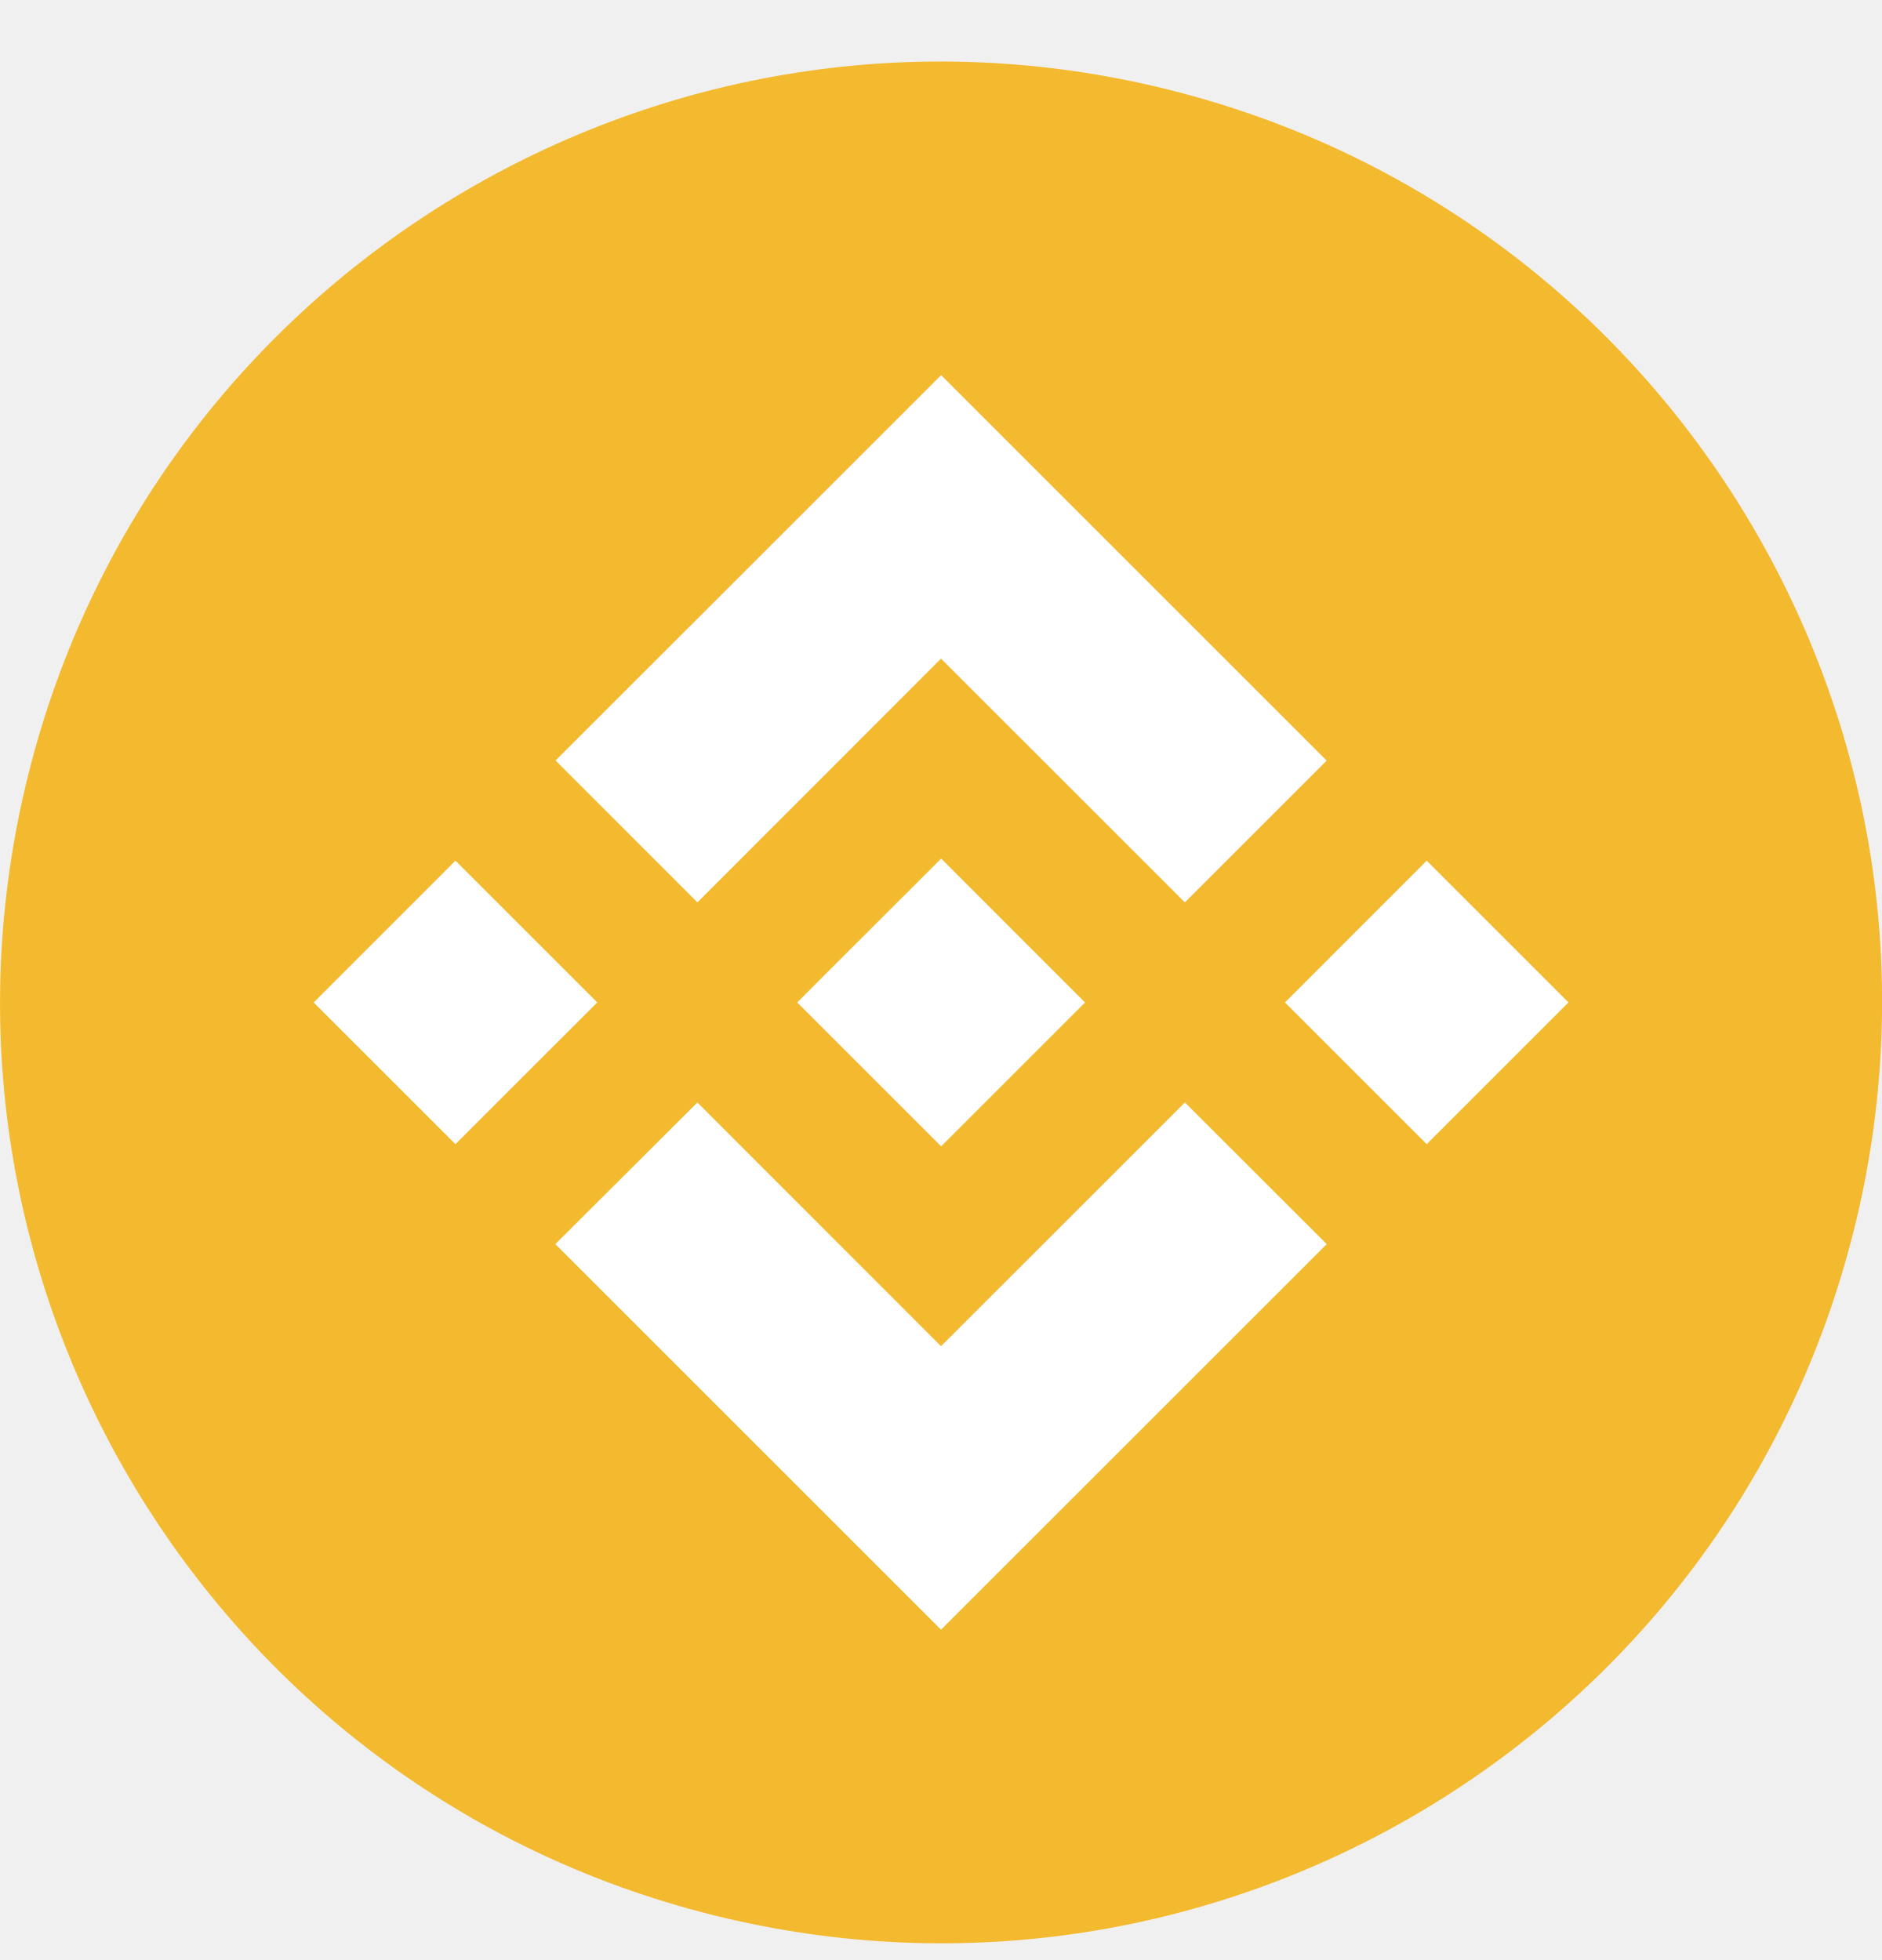
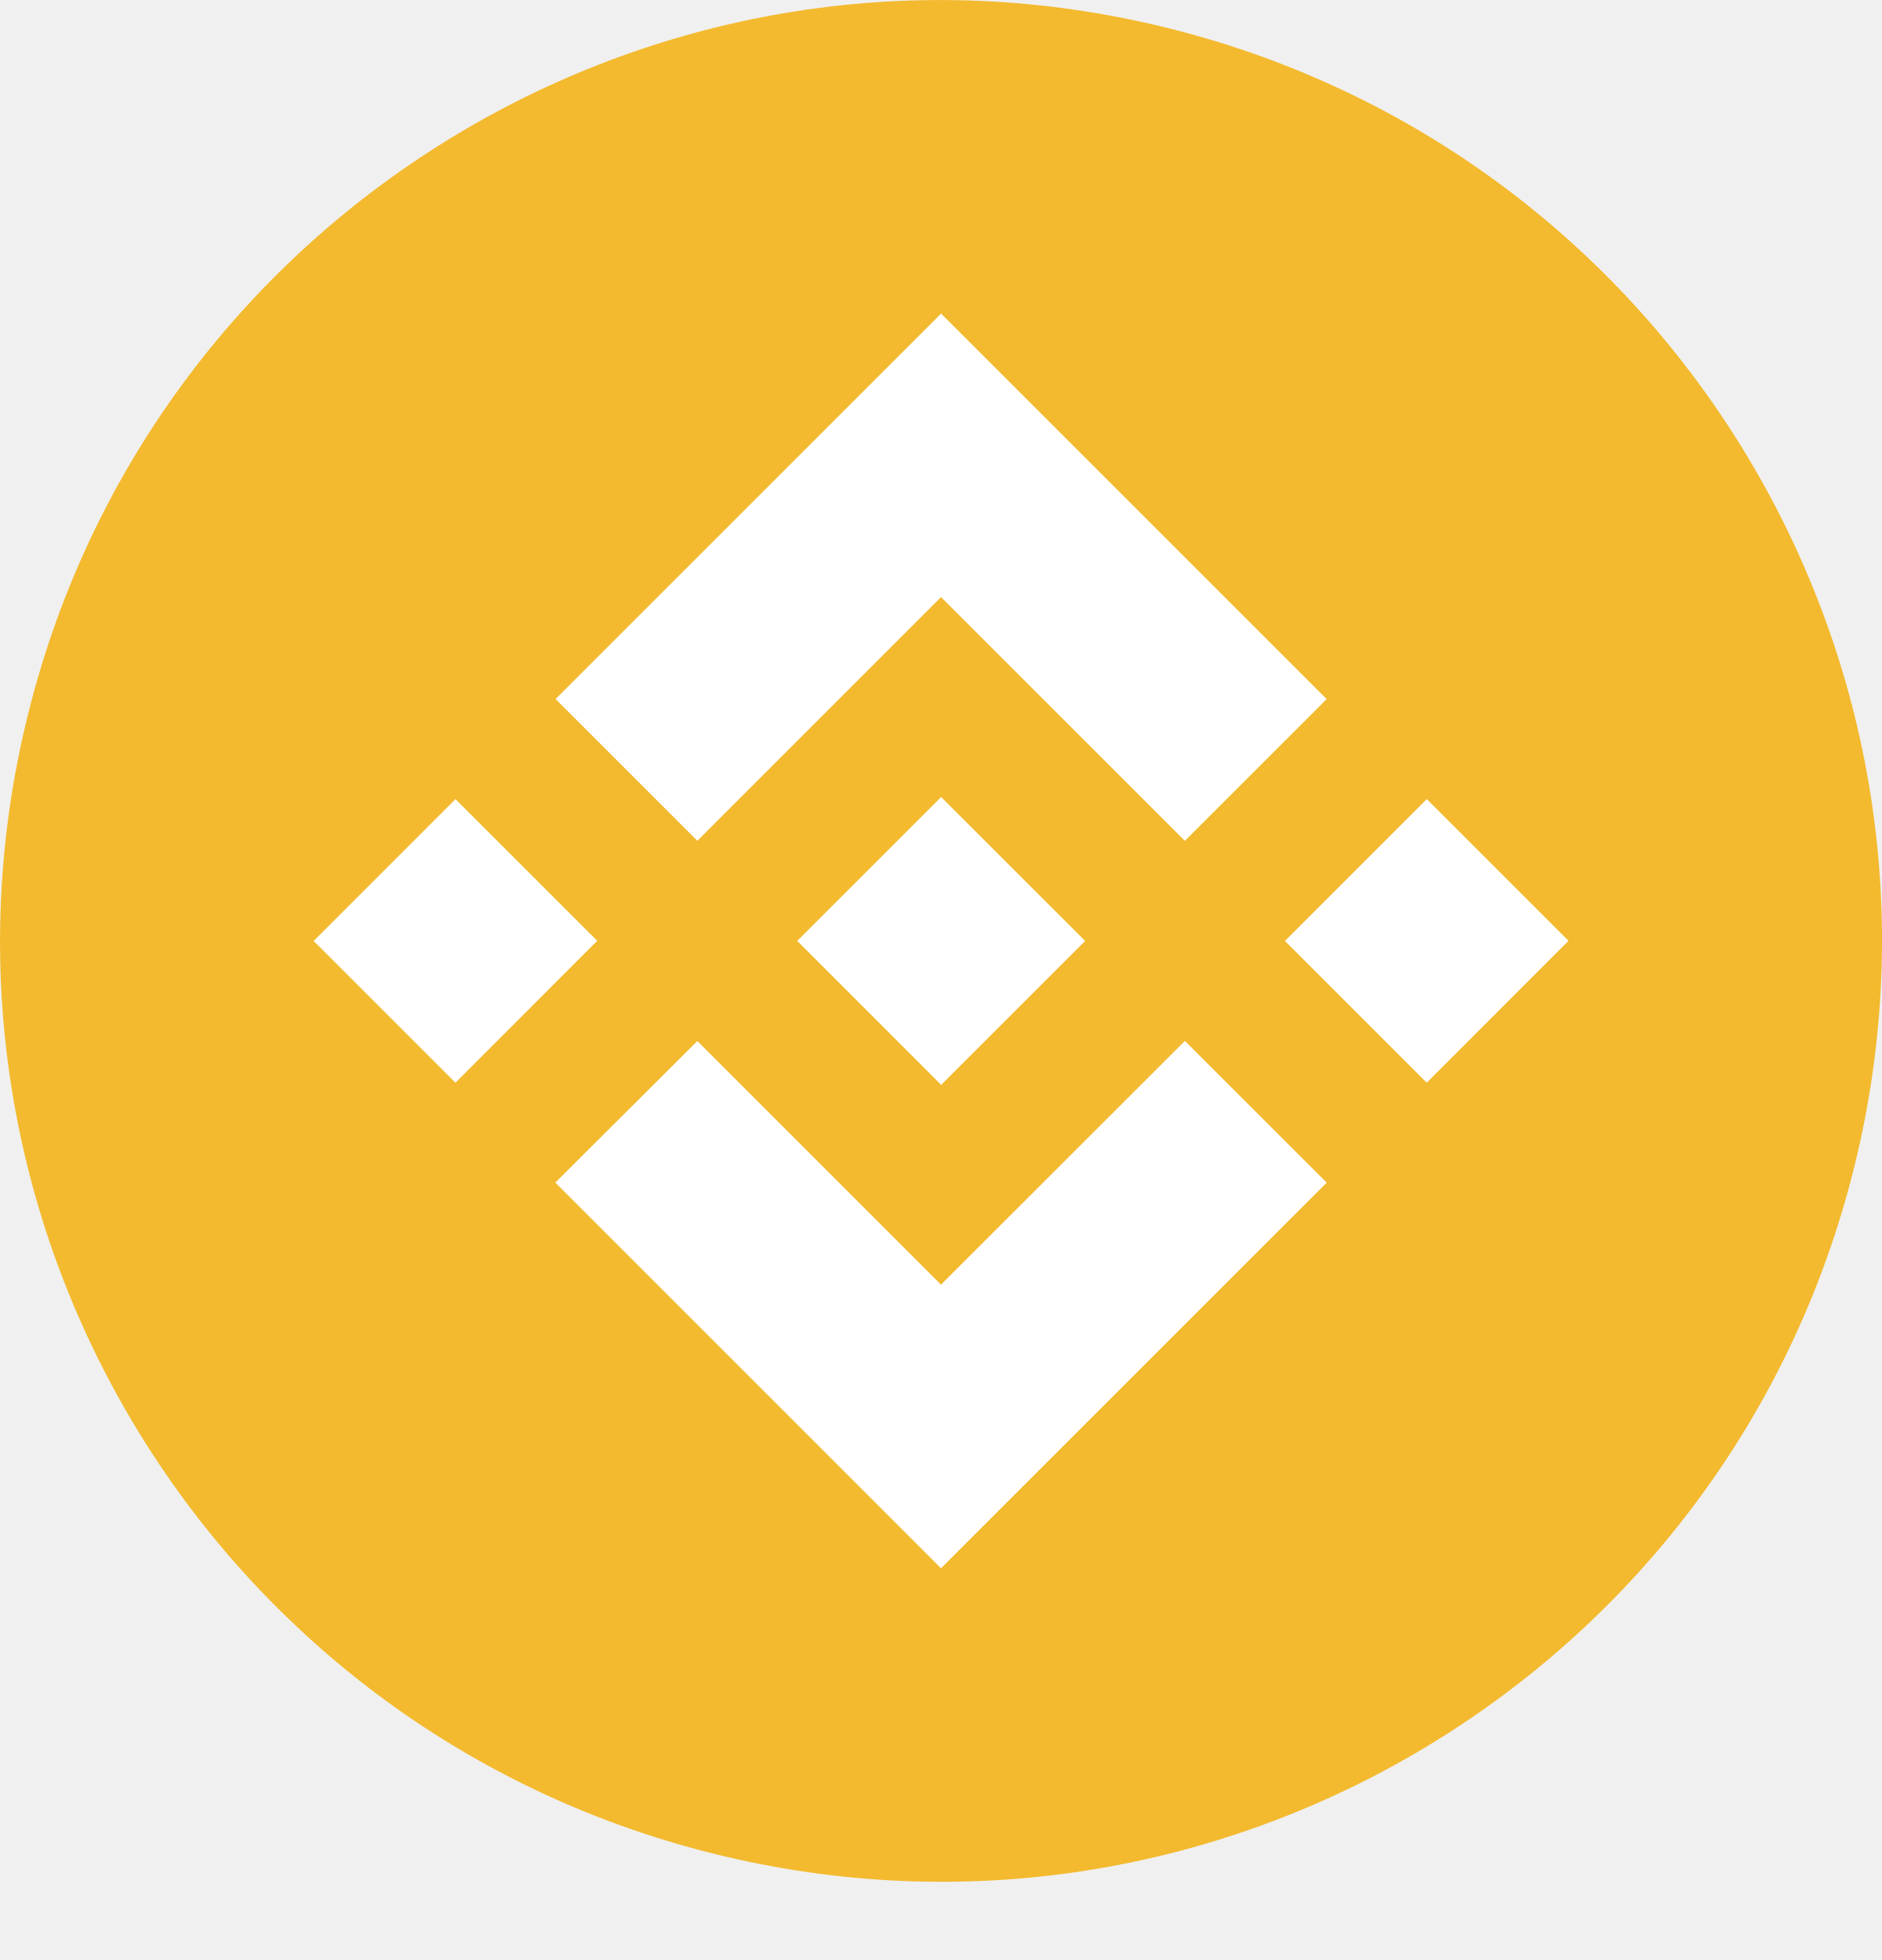
<svg xmlns="http://www.w3.org/2000/svg" fill="none" viewBox="0 0 24 25">
-   <path fill="#F3BA2F" d="M23.641 15.69c-1.603 6.429-8.115 10.341-14.545 8.738C2.67 22.825-1.244 16.313.36 9.884c1.603-6.43 8.114-10.343 14.543-8.74 6.43 1.603 10.342 8.116 8.739 14.545Z" />
-   <path fill="#fff" fill-rule="evenodd" d="M12 8.401 8.894 11.51 7.085 9.7l4.916-4.915 4.917 4.917-1.808 1.808L12 8.401Zm-6.192 2.577L4 12.787l1.808 1.807 1.808-1.808-1.808-1.808Zm3.086 3.085L12 17.171l3.11-3.109 1.809 1.807-.001.001L12 20.787l-4.915-4.915-.003-.003 1.81-1.806Zm9.3-3.085-1.808 1.808 1.808 1.808 1.808-1.808-1.808-1.808Z" clip-rule="evenodd" />
-   <path fill="#fff" d="m13.836 12.786-1.834-1.835-1.356 1.355-.156.156-.321.322-.003.002.003.003 1.833 1.833 1.835-1.835-.001-.002" />
+   <path fill="#F3BA2F" d="M23.641 14.905c-1.603 6.429-8.115 10.342-14.545 8.738C2.67 22.041-1.244 15.528.36 9.1 1.962 2.67 8.473-1.244 14.902.36c6.43 1.603 10.342 8.116 8.739 14.546Z" />
+   <path fill="#fff" fill-rule="evenodd" d="m12 7.616-3.107 3.108-1.808-1.808L12.001 4l4.917 4.917-1.808 1.808L12 7.616Zm-6.192 2.577L4 12.002l1.808 1.808L7.616 12l-1.808-1.808Zm3.086 3.086L12 16.386l3.11-3.109 1.809 1.808h-.001L12 20.003l-4.915-4.916-.003-.003 1.81-1.805Zm9.3-3.086-1.808 1.809 1.808 1.808L20.002 12l-1.808-1.808Z" clip-rule="evenodd" />
+   <path fill="#fff" d="m13.836 12-1.834-1.834-1.356 1.356-.156.156-.321.321-.003.002.003.003 1.833 1.834 1.835-1.835V12" />
</svg>
